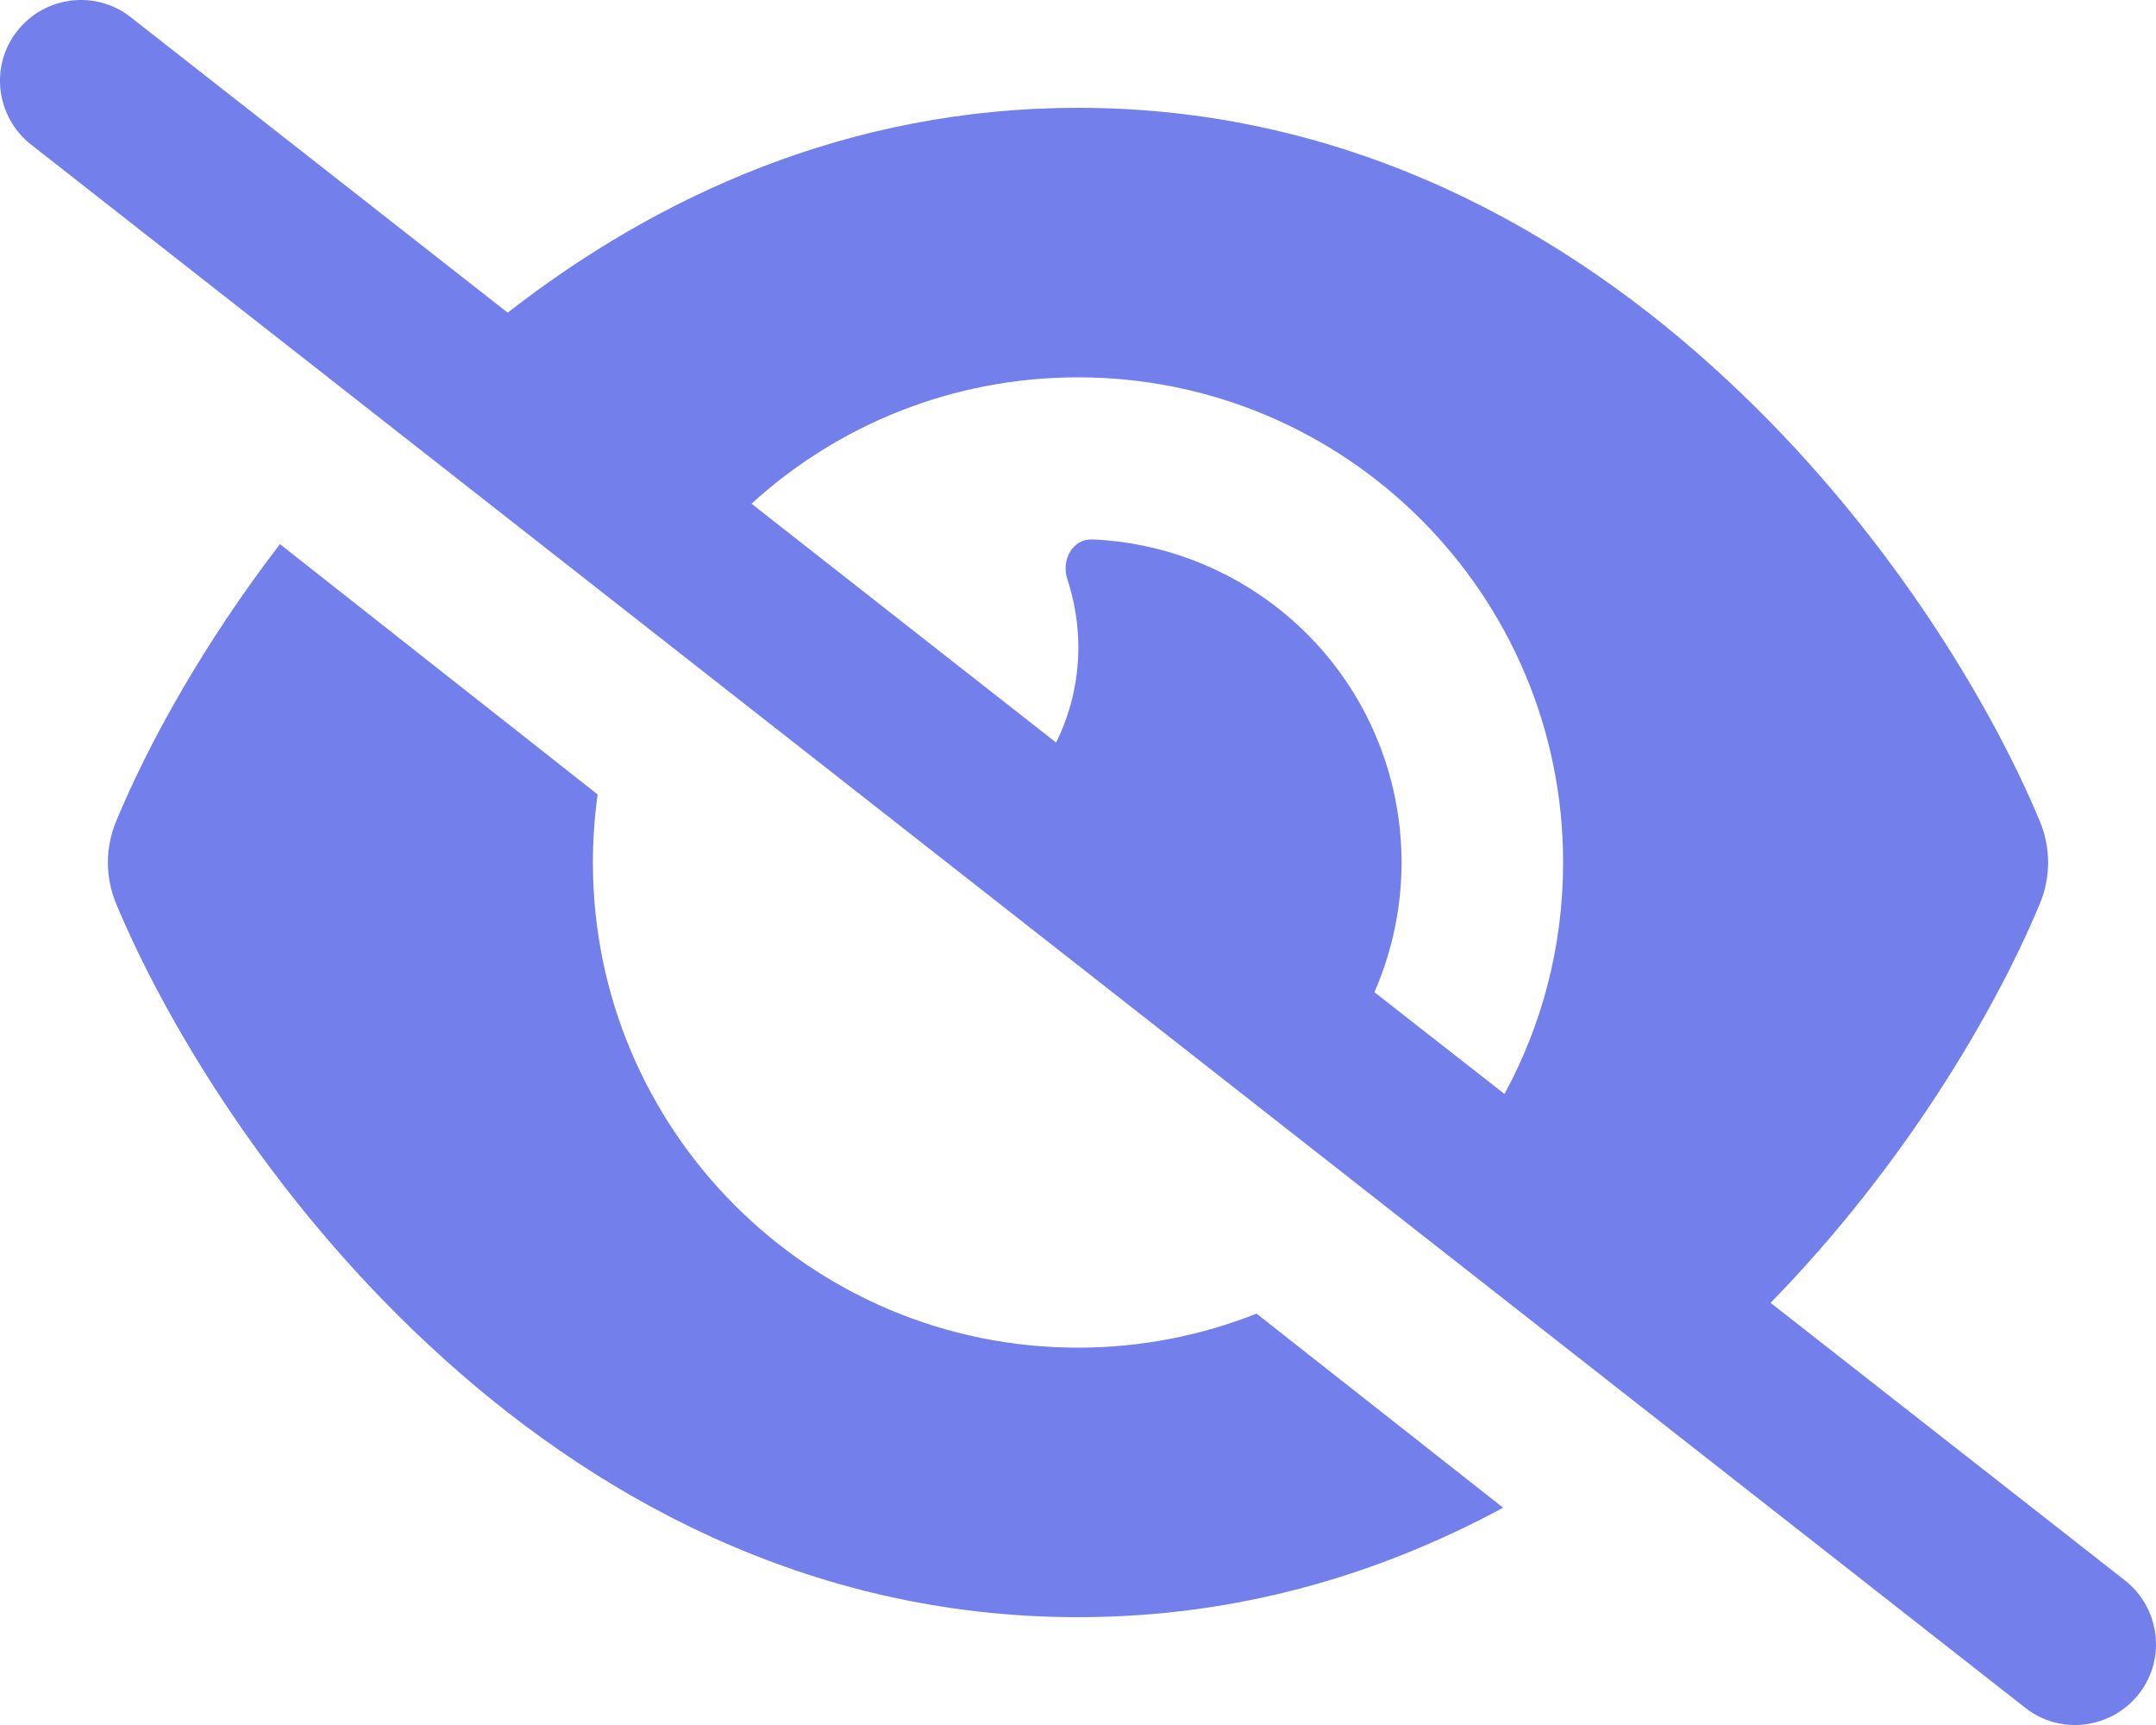
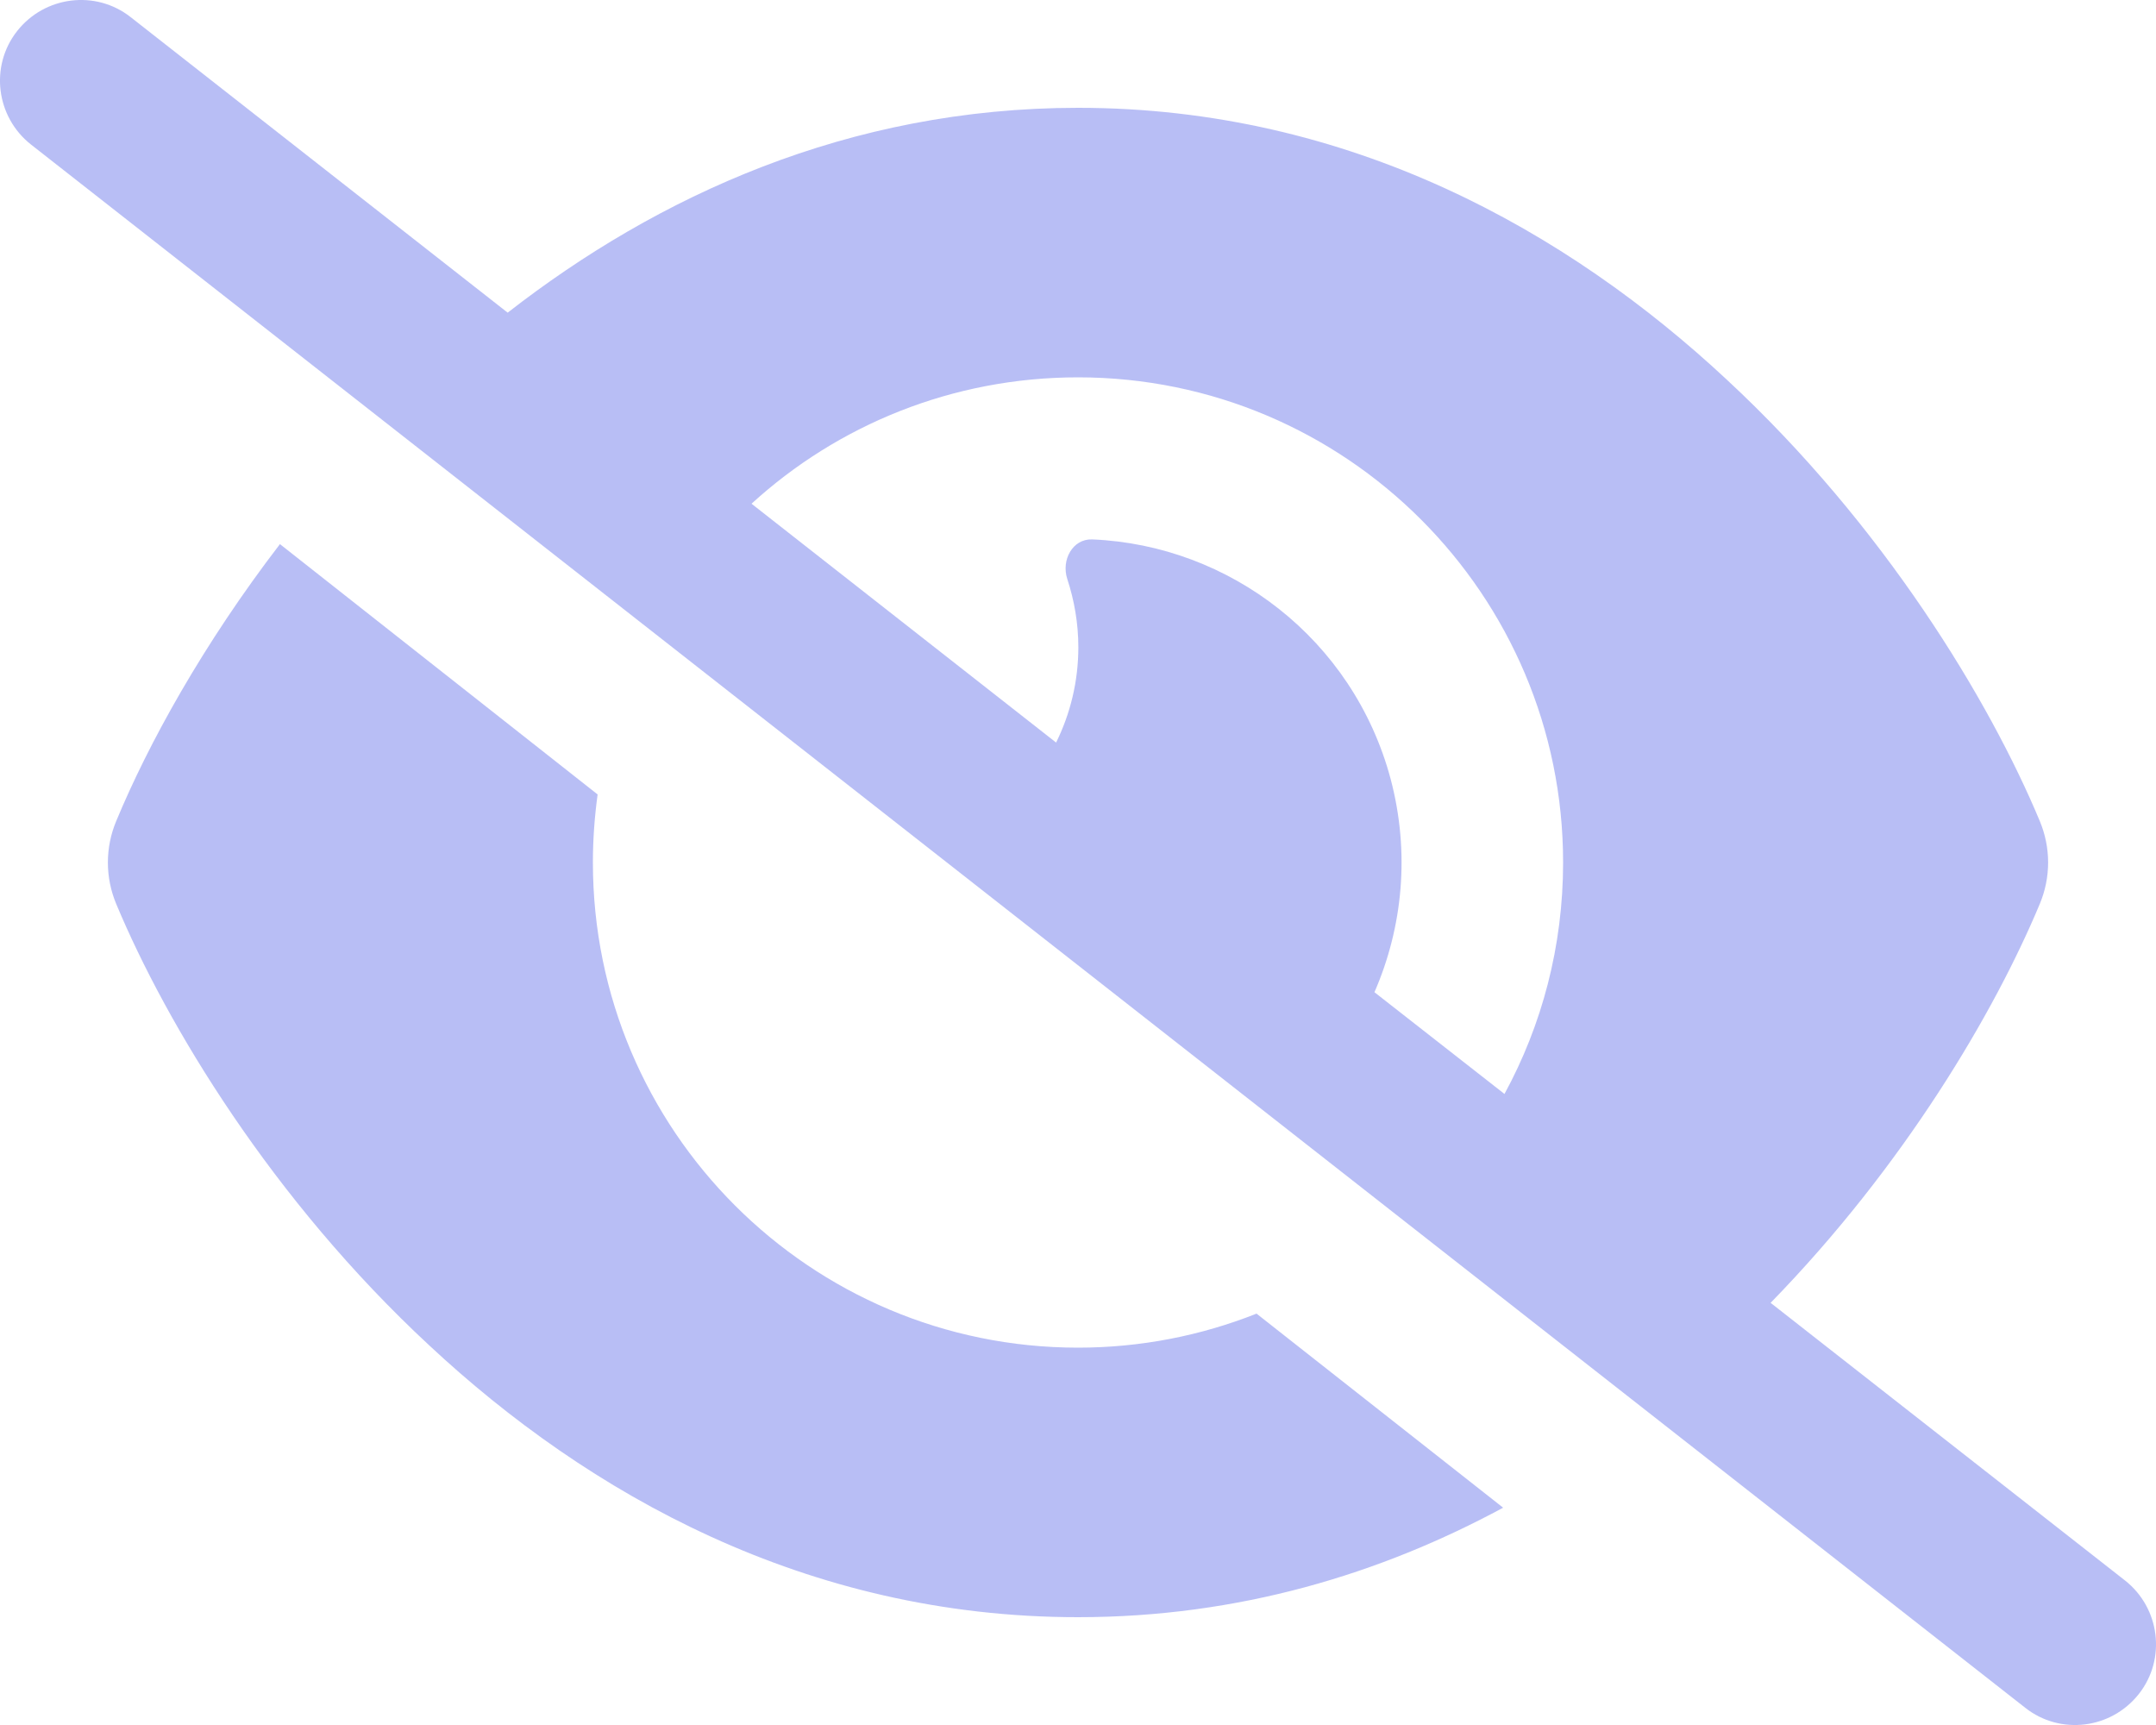
<svg xmlns="http://www.w3.org/2000/svg" viewBox="0 0 640 512">
  <style>
        svg {
-             fill: #7380ec
+             fill: rgba(115,127,236,0.5)
        }
    </style>
  <path d="M38.8 5.1C28.4-3.1 13.3-1.2 5.1 9.2S-1.2 34.7 9.2 42.9l592 464c10.4 8.2 25.5 6.3 33.7-4.1s6.3-25.5-4.1-33.7L525.6 386.7c39.6-40.6 66.4-86.1 79.9-118.4c3.3-7.9 3.3-16.7 0-24.6c-14.9-35.7-46.2-87.7-93-131.1C465.5 68.8 400.8 32 320 32c-68.2 0-125 26.3-169.3 60.8L38.8 5.1zM223.1 149.5C248.6 126.2 282.7 112 320 112c79.5 0 144 64.5 144 144c0 24.9-6.3 48.3-17.4 68.7L408 294.5c8.4-19.3 10.6-41.4 4.8-63.3c-11.1-41.5-47.8-69.4-88.6-71.1c-5.8-.2-9.2 6.1-7.4 11.7c2.1 6.4 3.3 13.2 3.3 20.3c0 10.2-2.4 19.8-6.6 28.3l-90.3-70.8zM373 389.9c-16.4 6.5-34.3 10.1-53 10.1c-79.5 0-144-64.5-144-144c0-6.9 .5-13.6 1.4-20.2L83.1 161.5C60.3 191.2 44 220.8 34.5 243.7c-3.3 7.9-3.3 16.7 0 24.6c14.9 35.7 46.2 87.7 93 131.1C174.5 443.2 239.2 480 320 480c47.8 0 89.9-12.9 126.2-32.5L373 389.9z" />
</svg>
